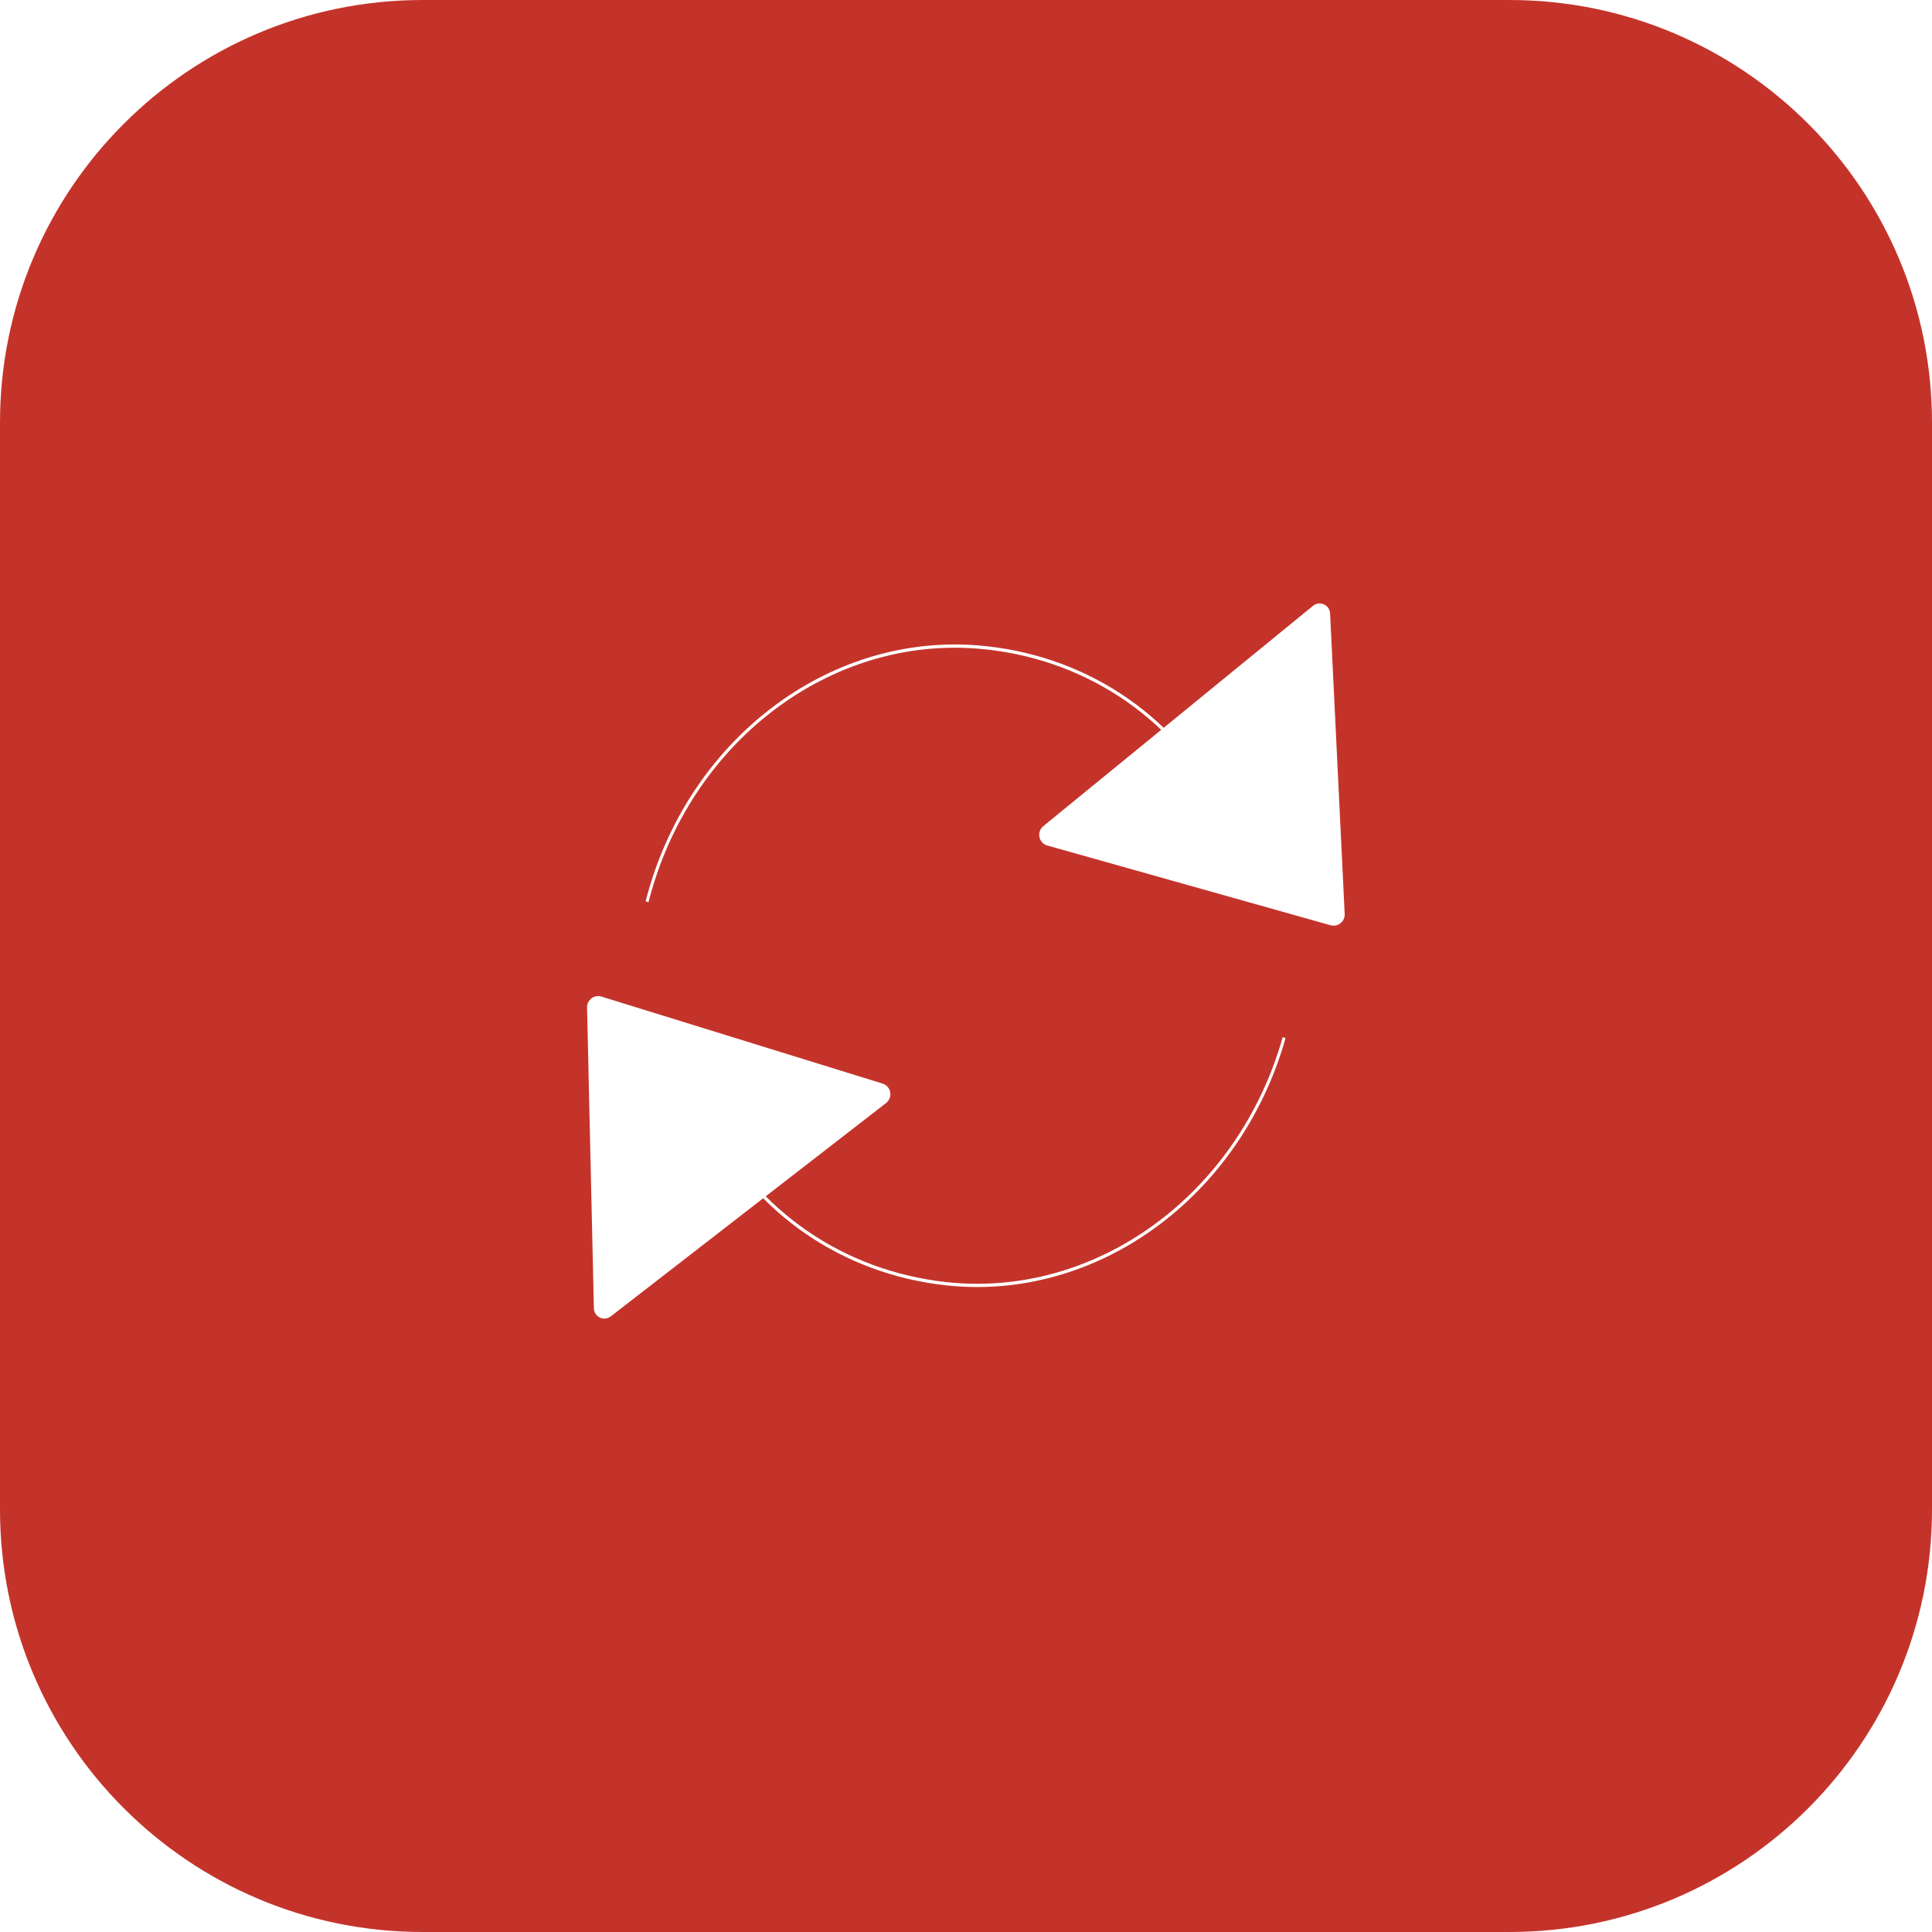
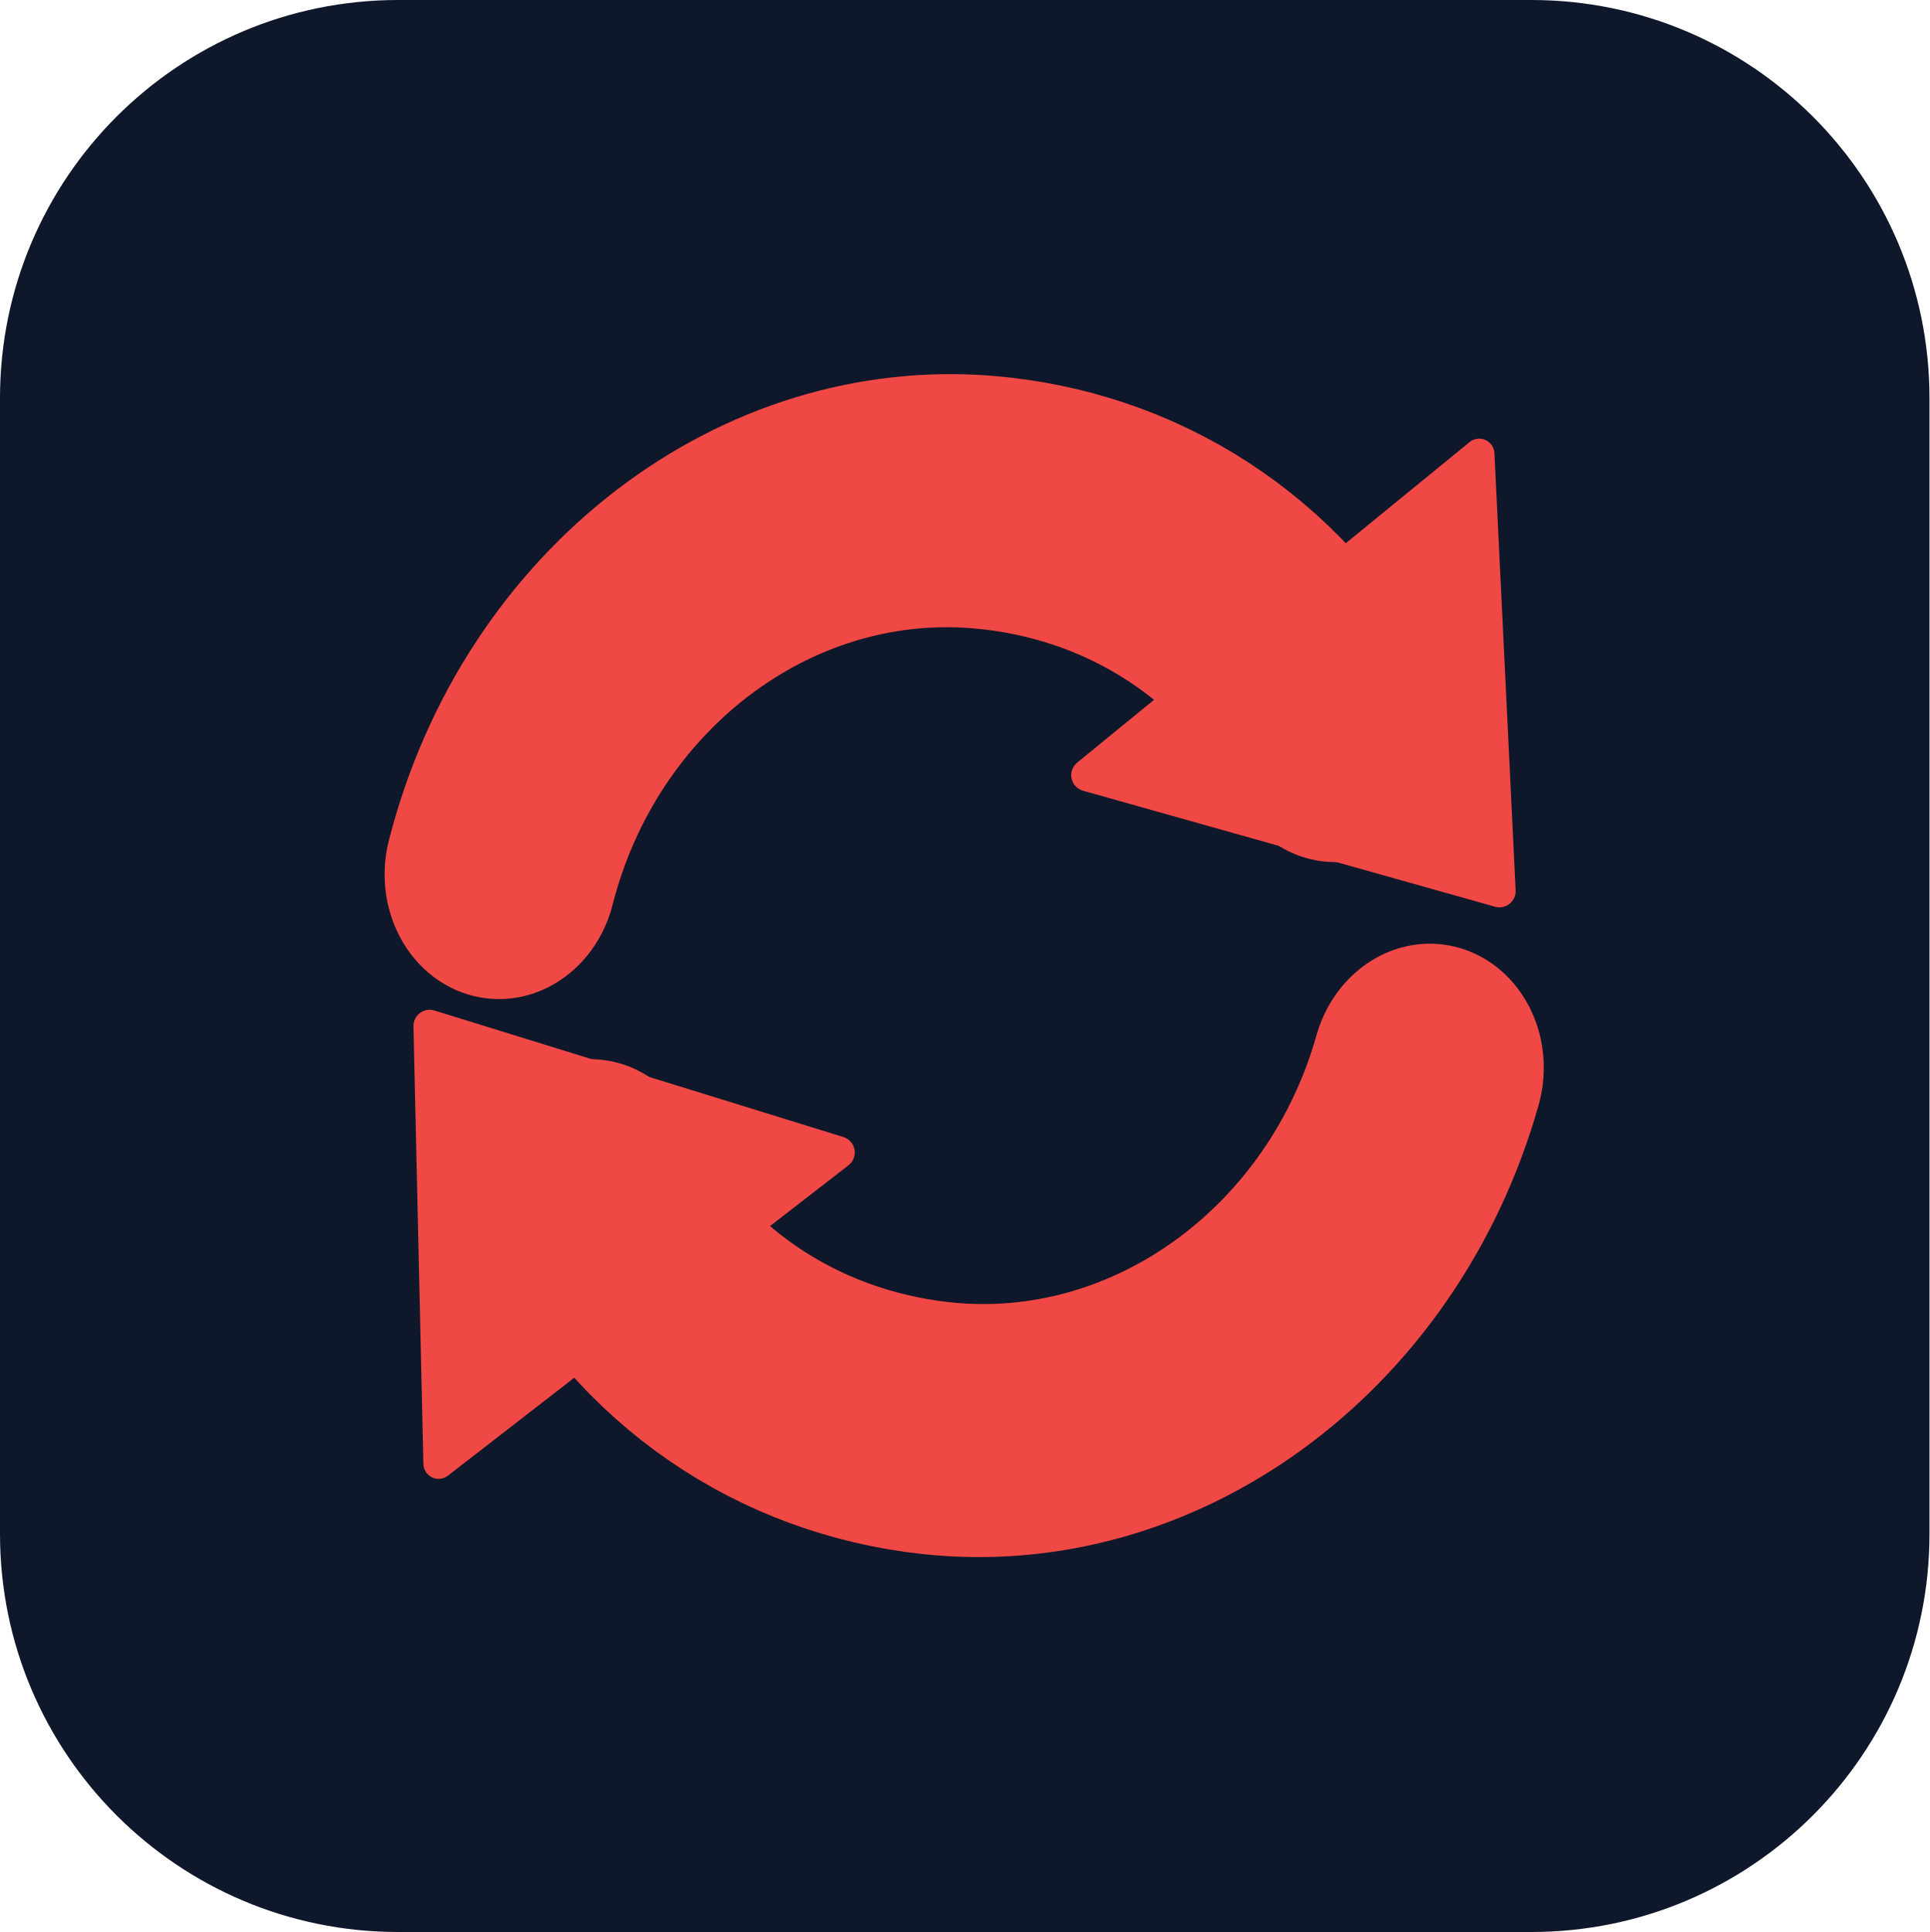
- <svg xmlns="http://www.w3.org/2000/svg" width="64" height="64" viewBox="0 0 64 64">
-   <rect width="64" height="64" rx="14" fill="#c4332a" />
-   <svg x="10" y="10" width="44" height="44" viewBox="0 0 1357 1359" fillRule="evenodd" clipRule="evenodd" strokeLinecap="round" color="#ffffff">
-     <g transform="matrix(1,0,0,1,-275.1209,-300.5736)">
-       <g transform="matrix(4.166667,0,0,4.166667,-200.6884,66.64972)">
-         <g transform="matrix(-0.820411,-0.133349,0.137495,-0.841845,284.0052,211.1598)">
-           <g transform="matrix(0.882871,-0.043677,0.049141,0.938826,2.36602,-3.904503)">
-             <path d="M-103,-18C-93.994,-67.765 -50.251,-104.302 0.322,-104.302C34.347,-104.302 66.107,-89.401 85.776,-61.638" fill="none" stroke="currentColor" strokeWidth="53.33" />
-           </g>
-           <g transform="matrix(0.786046,-0.822179,0.78466,0.747672,78.87942,-70.42622)">
-             <path d="M-46.743,-21.276C-47.375,-22.192 -47.477,-23.391 -47.009,-24.384C-46.541,-25.377 -45.579,-26 -44.515,-26L44.69,-26C45.701,-26 46.64,-25.401 47.117,-24.452C47.594,-23.502 47.528,-22.364 46.947,-21.508C37.788,-8.035 10.684,31.84 2.635,43.682C2.107,44.458 1.25,44.911 0.332,44.899C-0.586,44.887 -1.453,44.411 -1.998,43.62C-10.168,31.771 -37.317,-7.605 -46.743,-21.276Z" fill="currentColor" />
-           </g>
+ <svg xmlns="http://www.w3.org/2000/svg" width="100%" height="100%" viewBox="0 0 1357 1359" version="1.1" fill-rule="evenodd" clip-rule="evenodd" stroke-linecap="round">
+   <rect x="0" y="0" width="1357" height="1359" rx="280" ry="280" fill="#0f172a" />
+   <g transform="matrix(1,0,0,1,-275.1209,-300.5736)">
+     <g id="Letra-O" transform="matrix(4.166667,0,0,4.166667,-200.6884,66.64972)">
+       <g transform="matrix(-0.820411,-0.133349,0.137495,-0.841845,284.0052,211.1598)">
+         <g transform="matrix(0.882871,-0.043677,0.049141,0.938826,2.36602,-3.904503)">
+           <path d="M-103,-18C-93.994,-67.765 -50.251,-104.302 0.322,-104.302C34.347,-104.302 66.107,-89.401 85.776,-61.638" fill="none" stroke="#f04845" stroke-width="53.33px" />
        </g>
-         <g transform="matrix(0.823576,0.112266,-0.115757,0.845093,270.5029,227.2608)">
-           <g transform="matrix(0.882871,-0.043677,0.049141,0.938826,2.36602,-3.904503)">
-             <path d="M-103,-18C-93.994,-67.765 -50.251,-104.302 0.322,-104.302C34.347,-104.302 66.107,-89.401 85.776,-61.638" fill="none" stroke="currentColor" strokeWidth="53.32" />
-           </g>
-           <g transform="matrix(0.786046,-0.822179,0.78466,0.747672,78.87942,-70.42622)">
-             <path d="M-46.743,-21.276C-47.375,-22.193 -47.478,-23.391 -47.009,-24.384C-46.541,-25.377 -45.579,-26 -44.515,-26L44.69,-26C45.701,-26 46.64,-25.401 47.117,-24.452C47.594,-23.502 47.528,-22.364 46.947,-21.509C37.789,-8.036 10.685,31.839 2.635,43.681C2.107,44.457 1.25,44.91 0.332,44.898C-0.586,44.886 -1.453,44.411 -1.998,43.62C-10.168,31.77 -37.318,-7.606 -46.743,-21.276Z" fill="currentColor" />
-           </g>
+         <g transform="matrix(0.786046,-0.822179,0.78466,0.747672,78.87942,-70.42622)">
+           <path d="M-46.743,-21.276C-47.375,-22.192 -47.477,-23.391 -47.009,-24.384C-46.541,-25.377 -45.579,-26 -44.515,-26L44.69,-26C45.701,-26 46.64,-25.401 47.117,-24.452C47.594,-23.502 47.528,-22.364 46.947,-21.508C37.788,-8.035 10.684,31.84 2.635,43.682C2.107,44.458 1.25,44.911 0.332,44.899C-0.586,44.887 -1.453,44.411 -1.998,43.62C-10.168,31.771 -37.317,-7.605 -46.743,-21.276Z" fill="#f04845" />
+         </g>
+       </g>
+       <g transform="matrix(0.823576,0.112266,-0.115757,0.845093,270.5029,227.2608)">
+         <g transform="matrix(0.882871,-0.043677,0.049141,0.938826,2.36602,-3.904503)">
+           <path d="M-103,-18C-93.994,-67.765 -50.251,-104.302 0.322,-104.302C34.347,-104.302 66.107,-89.401 85.776,-61.638" fill="none" stroke="#f04845" stroke-width="53.32px" />
+         </g>
+         <g transform="matrix(0.786046,-0.822179,0.78466,0.747672,78.87942,-70.42622)">
+           <path d="M-46.743,-21.276C-47.375,-22.193 -47.478,-23.391 -47.009,-24.384C-46.541,-25.377 -45.579,-26 -44.515,-26L44.69,-26C45.701,-26 46.64,-25.401 47.117,-24.452C47.594,-23.502 47.528,-22.364 46.947,-21.509C37.789,-8.036 10.685,31.839 2.635,43.681C2.107,44.457 1.25,44.91 0.332,44.898C-0.586,44.886 -1.453,44.411 -1.998,43.62C-10.168,31.77 -37.318,-7.606 -46.743,-21.276Z" fill="#f04845" />
        </g>
      </g>
    </g>
-   </svg>
+   </g>
</svg>
